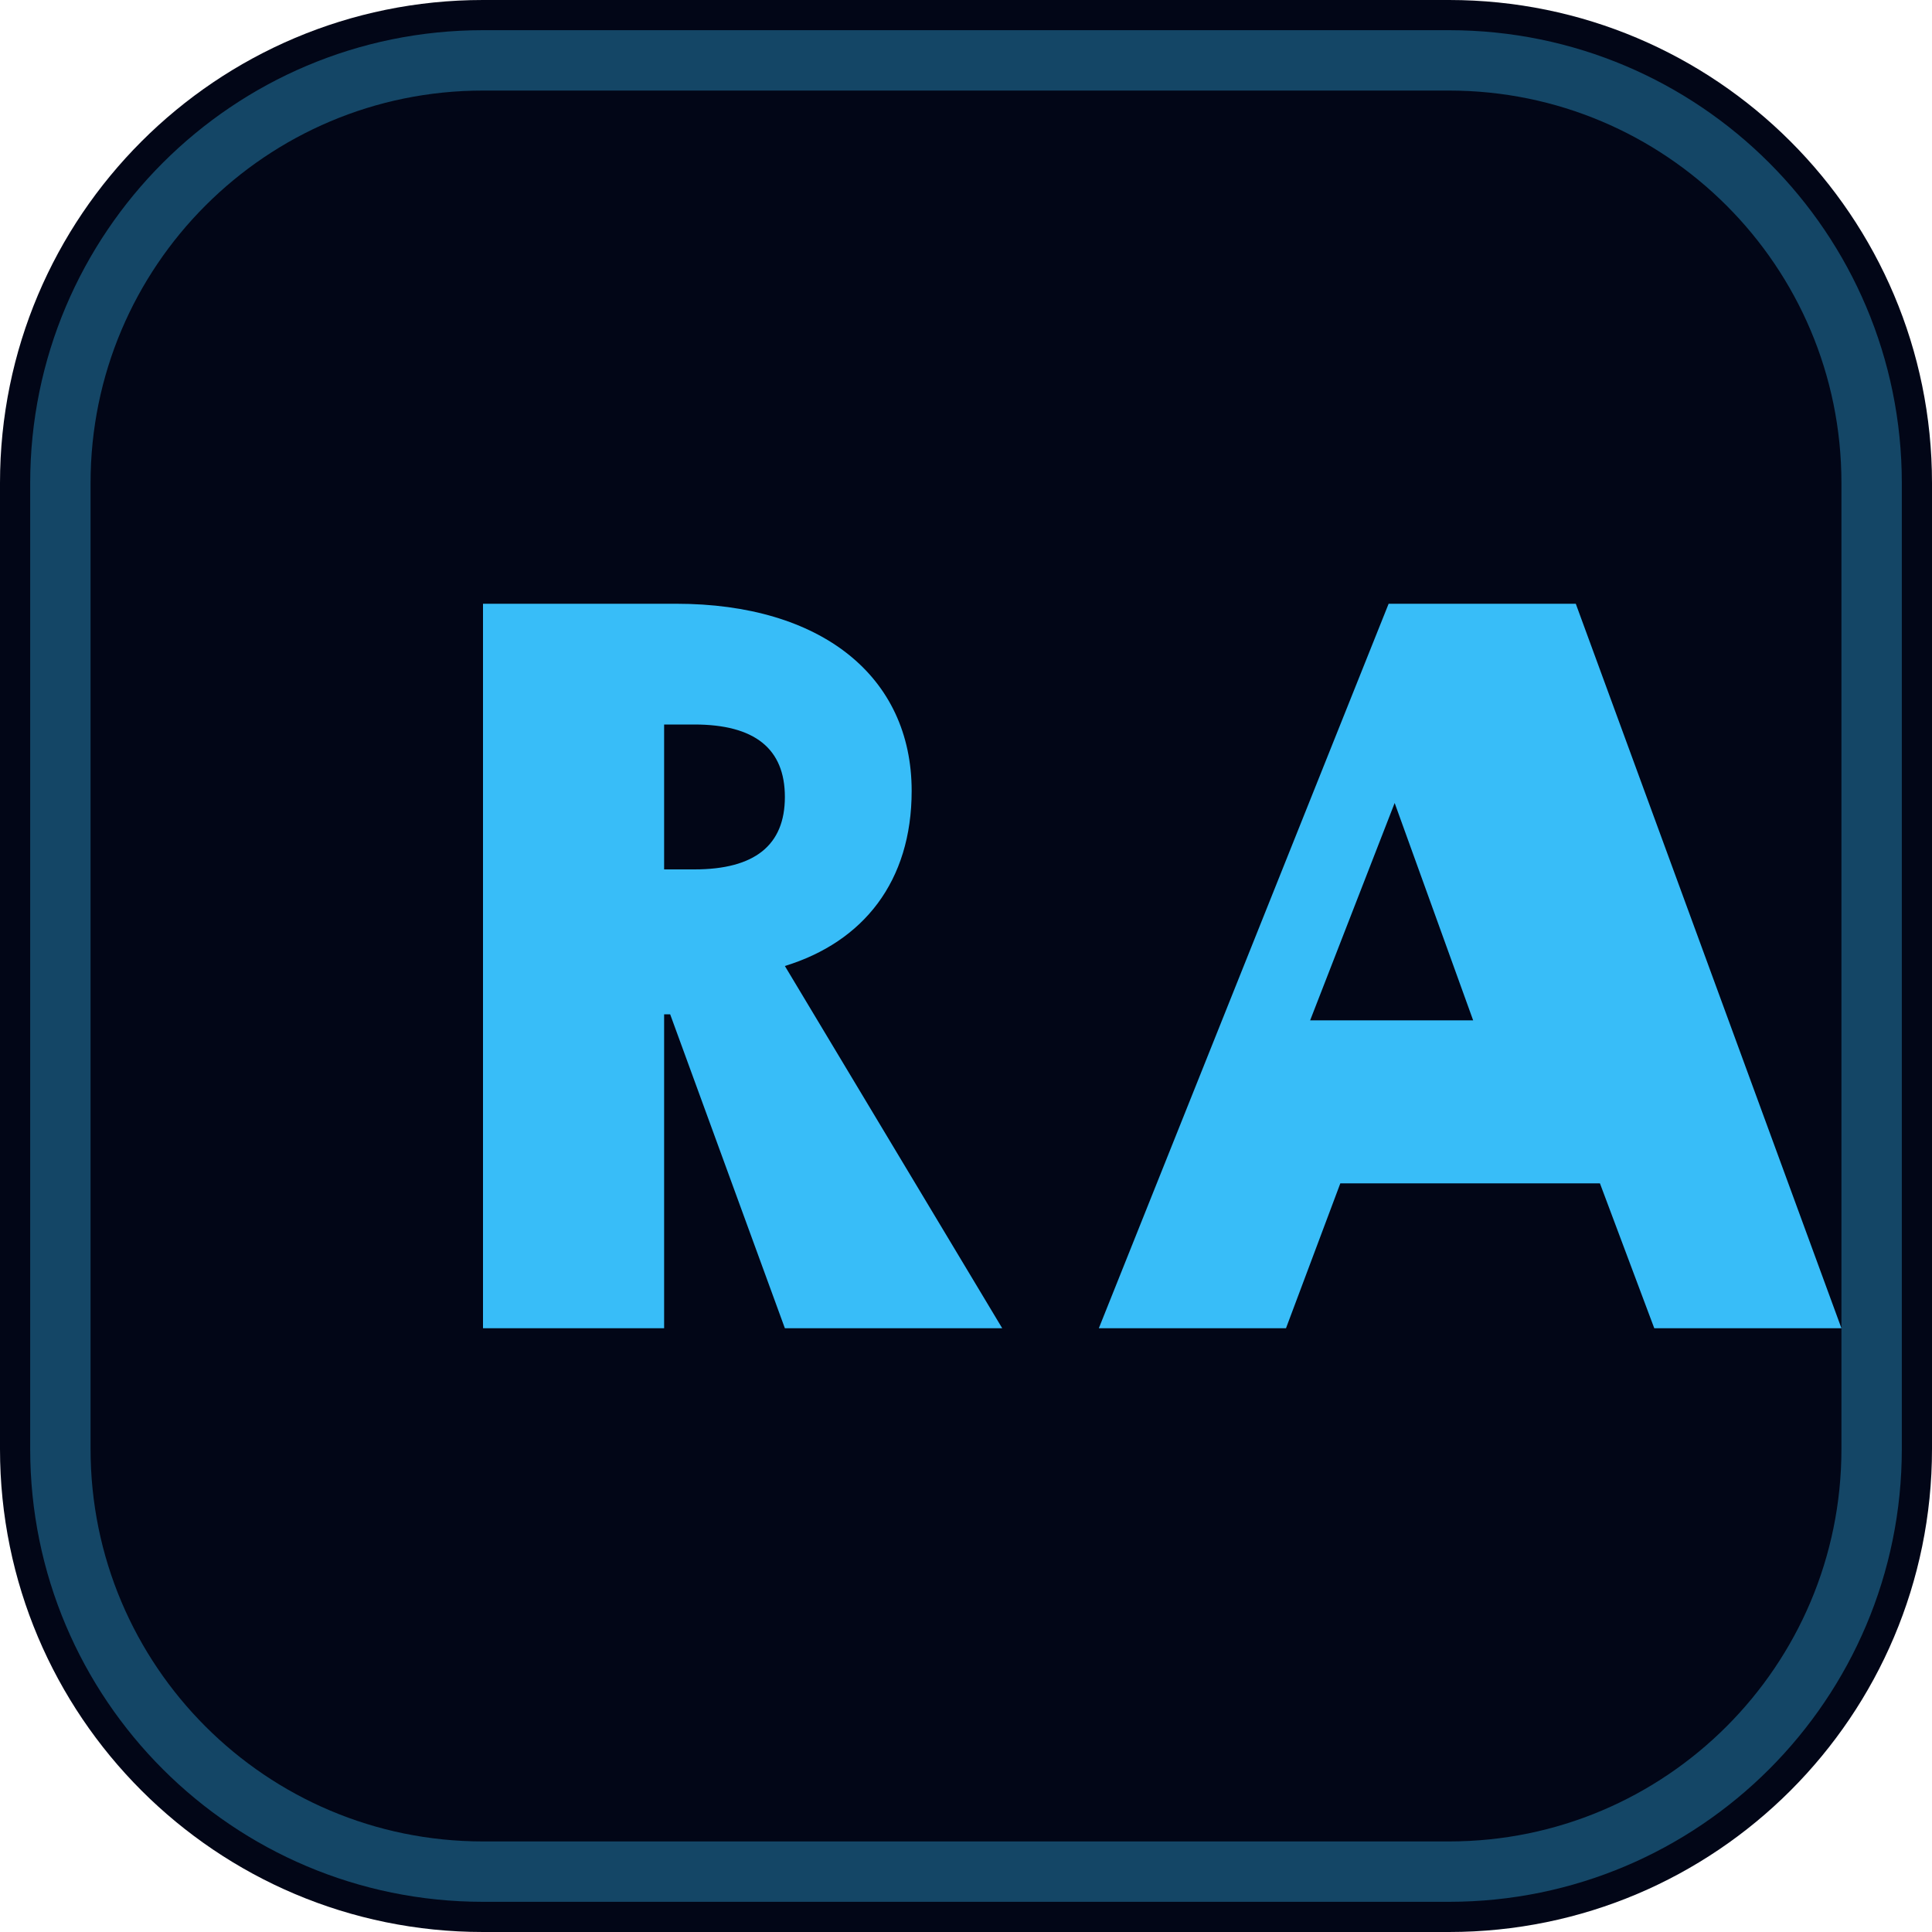
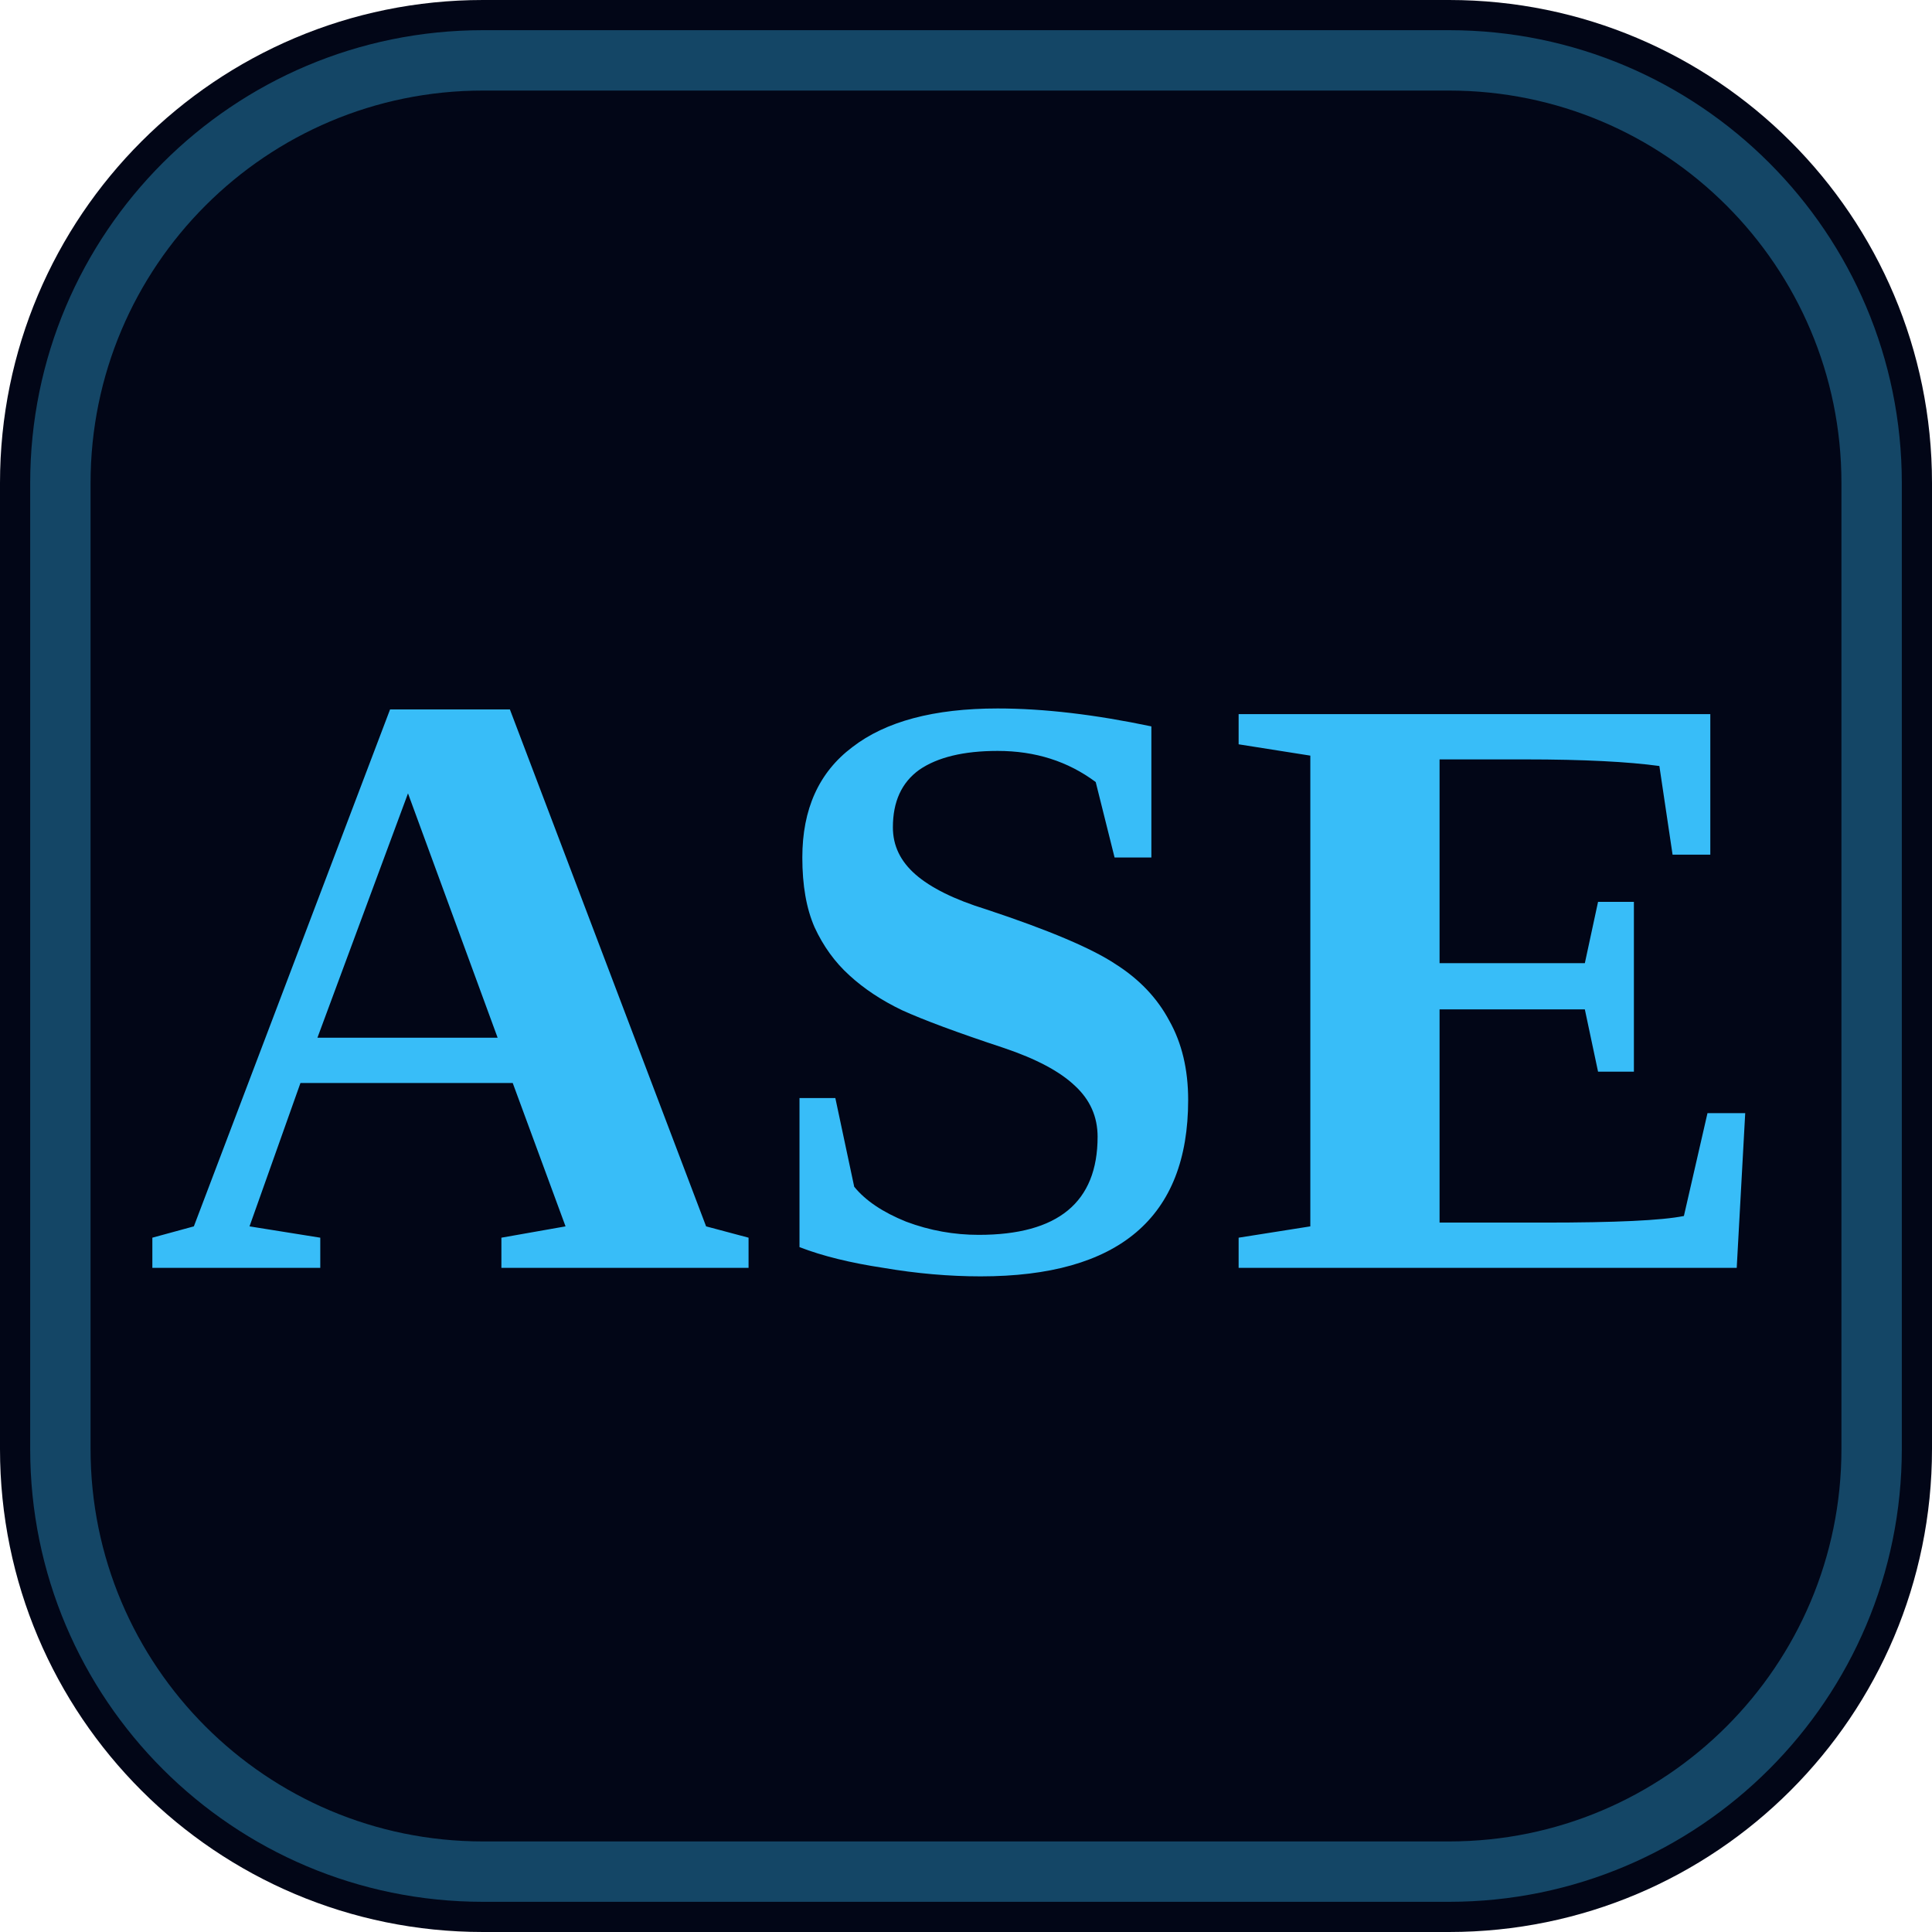
- <svg xmlns="http://www.w3.org/2000/svg" viewBox="0 0 32 32" role="img" aria-label="ASE">
+ <svg xmlns="http://www.w3.org/2000/svg" viewBox="0 0 32 32" role="img" aria-label="Arce Sabin Engineering">
  <rect width="32" height="32" rx="8" fill="#020617" />
  <rect x="1" y="1" width="30" height="30" rx="7" fill="none" stroke="#38BDF8" stroke-opacity="0.35" stroke-width="1" />
-   <path d="M8 22V10h3.2c2.4 0 3.9 1.2 3.9 3.1 0 1.5-.8 2.5-2.1 2.9L16.6 22H13l-1.9-5.2H11V22H8zm3-7.6h.5c1 0 1.5-.4 1.5-1.2s-.5-1.2-1.5-1.2H11v2.4zM18.2 22l4.8-12h3.1L30.5 22h-3.1l-.9-2.4h-4.3L21.3 22h-3.1zm3.5-5.1h2.7l-1.3-3.6-1.4 3.6z" fill="#38BDF8" />
+   <text x="16" y="21" text-anchor="middle" font-family="Georgia, 'Times New Roman', serif" font-size="14" font-weight="700" fill="#38BDF8">ASE</text>
</svg>
